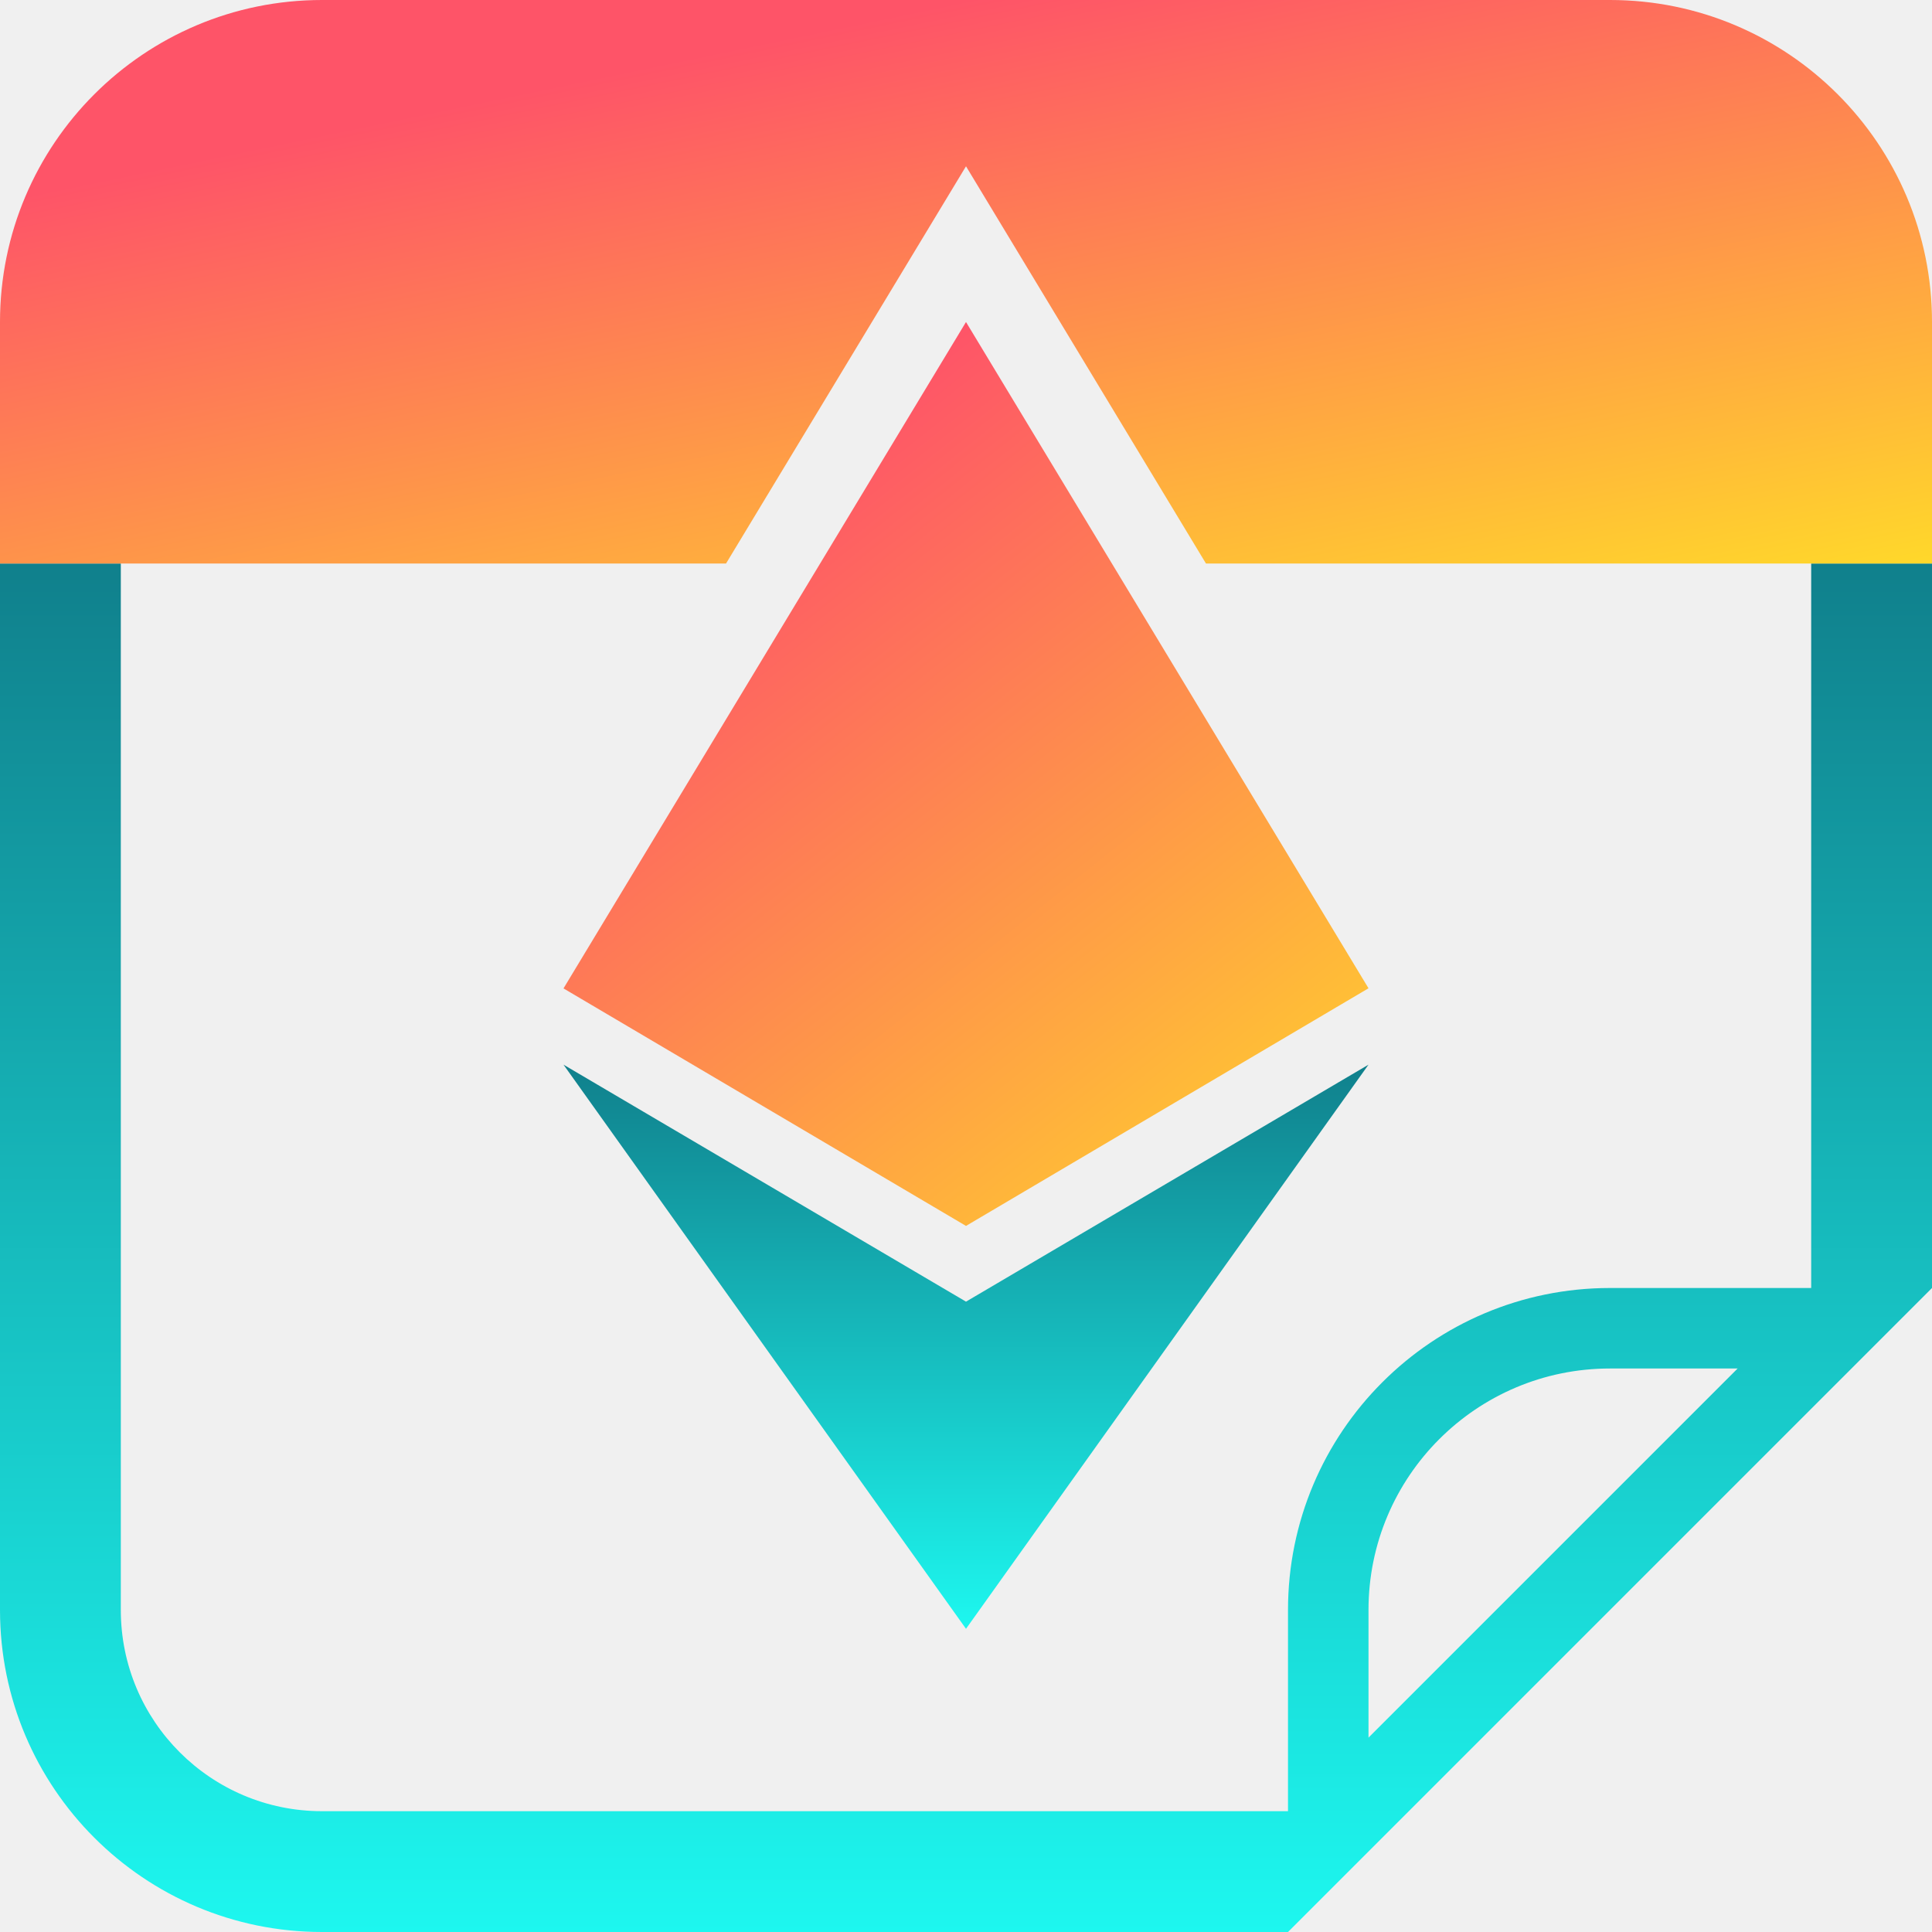
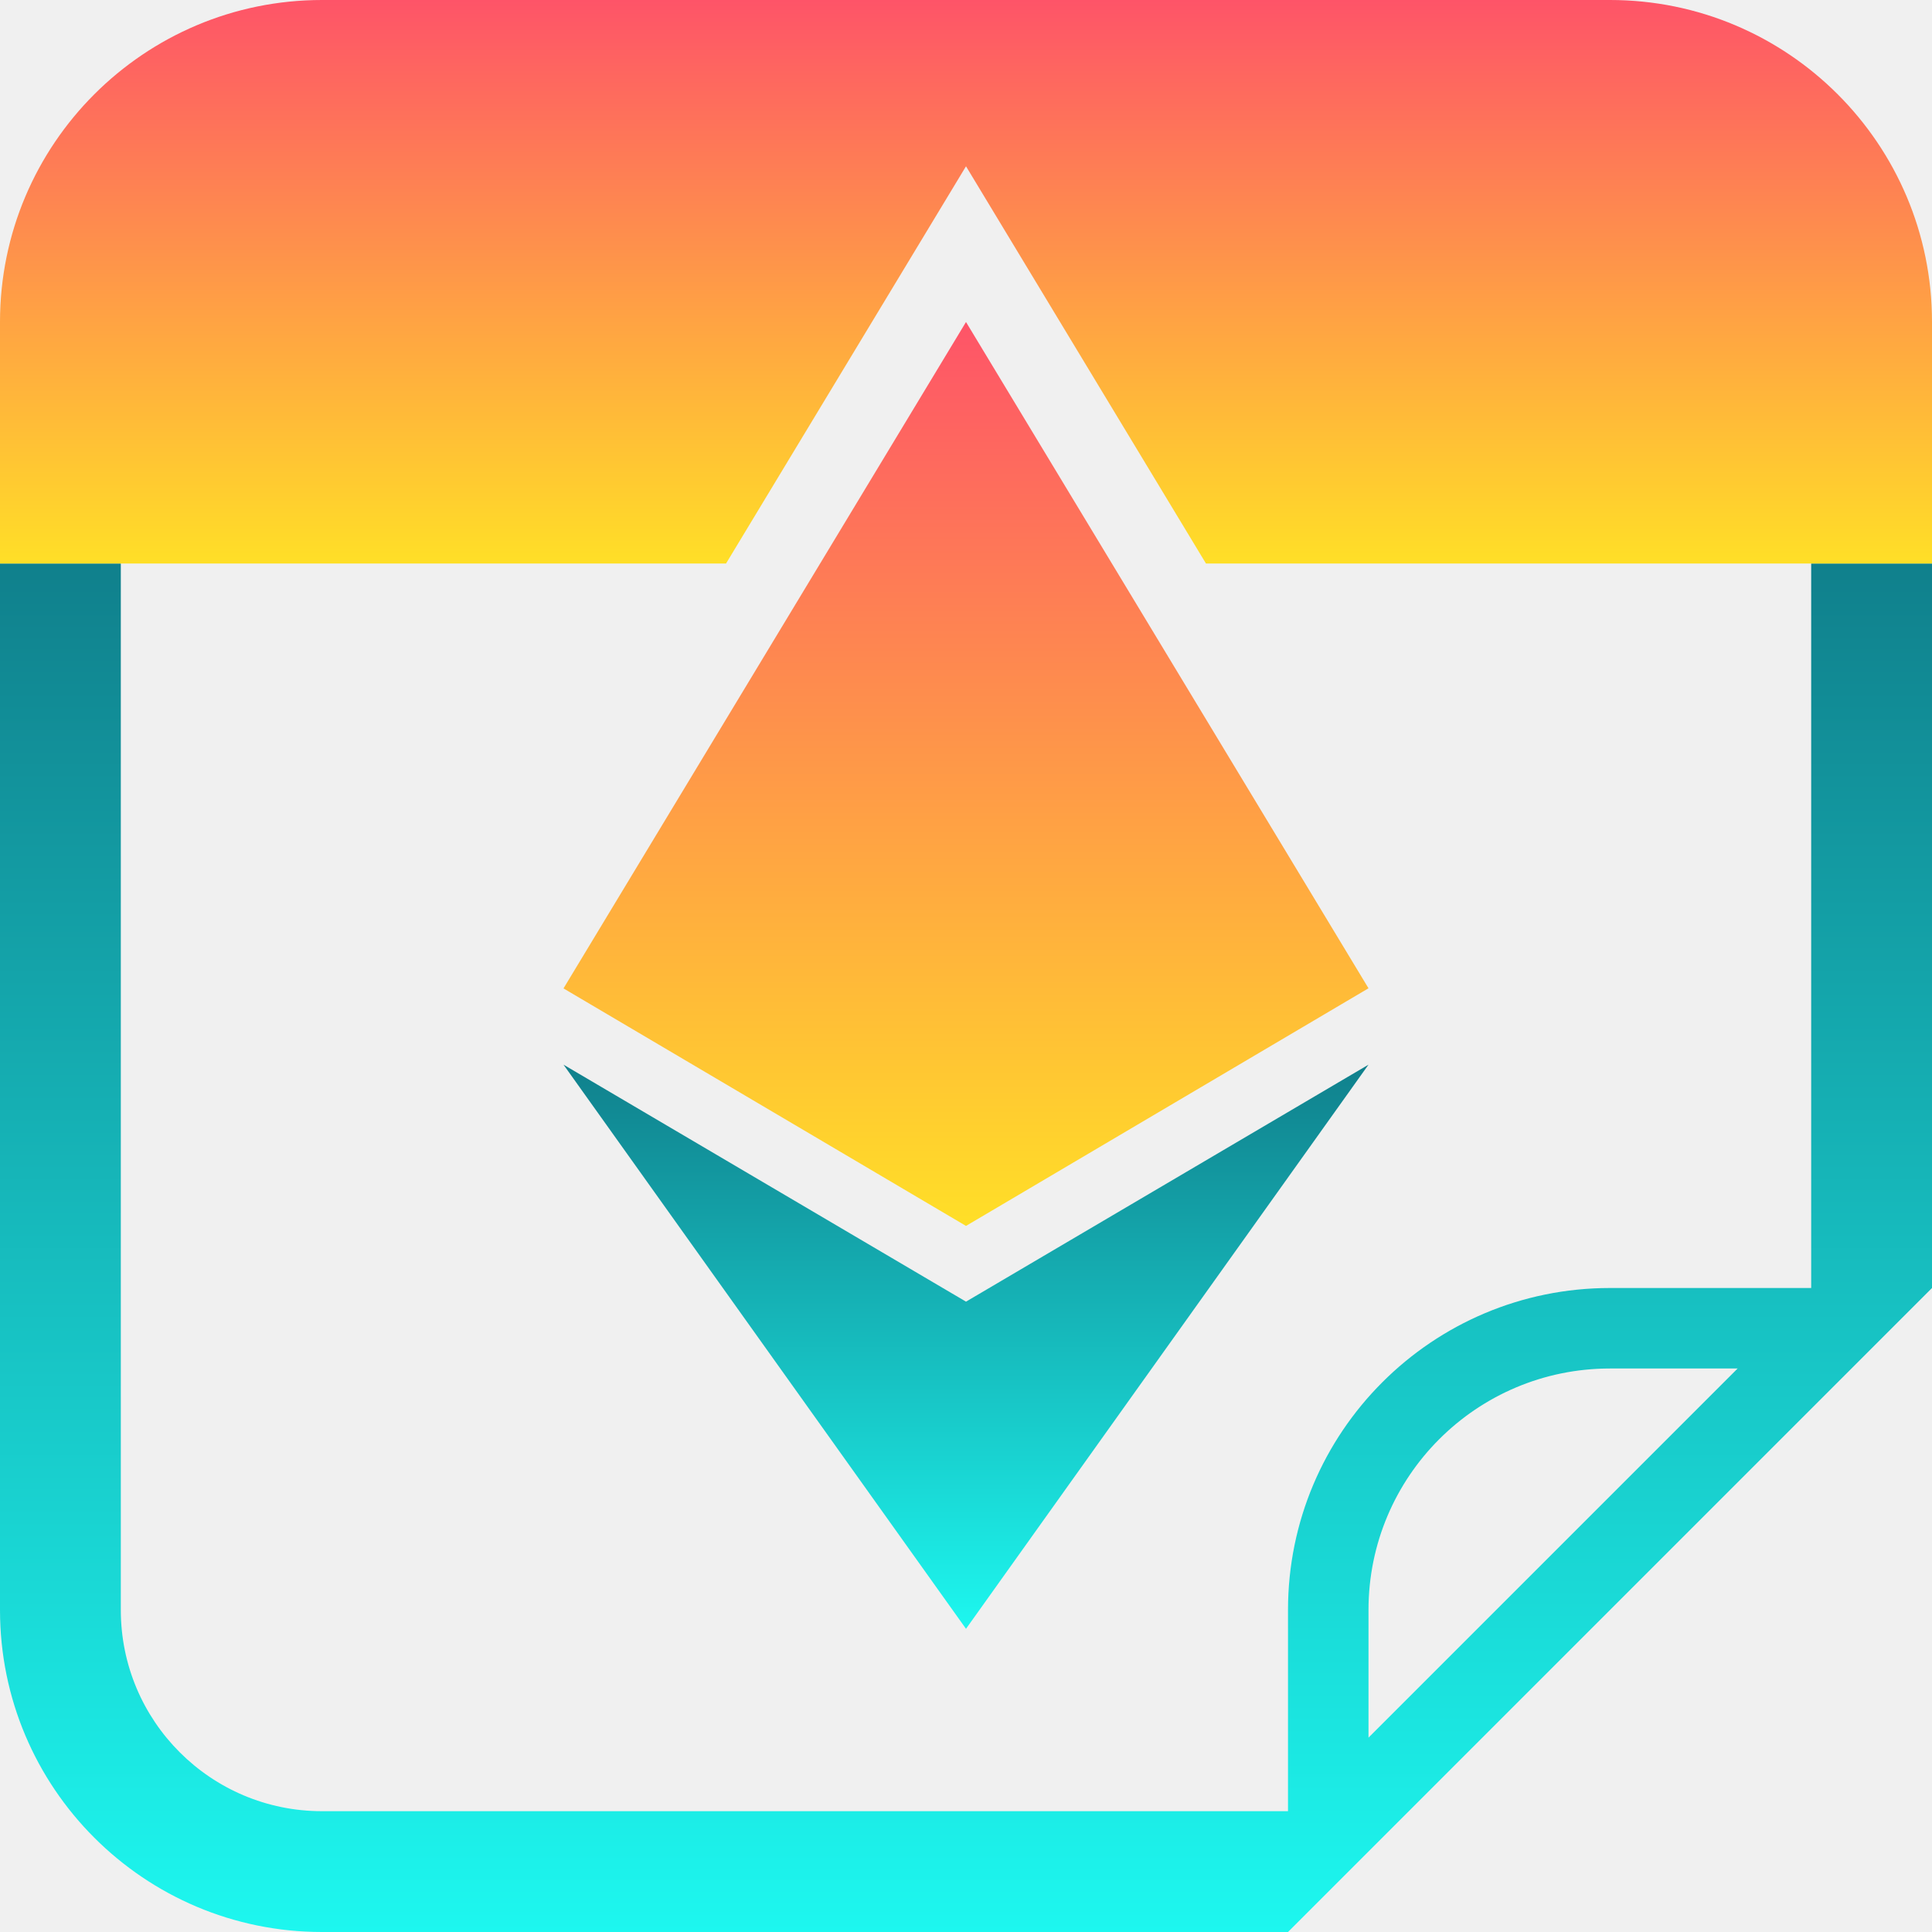
<svg xmlns="http://www.w3.org/2000/svg" width="15" height="15" viewBox="0 0 15 15" fill="none">
-   <g clip-path="url(#clip0_20111_62727)">
-     <path fill-rule="evenodd" clip-rule="evenodd" d="M0 12.5V4.375H0.938V12.5C0.938 13.363 1.637 14.062 2.5 14.062H10V12.5C10 11.119 11.119 10 12.5 10H14.062V4.375H15V10L10 15H2.5C1.119 15 0 13.881 0 12.5ZM10.625 12.5C10.625 11.464 11.464 10.625 12.5 10.625H13.491L10.625 13.491V12.5Z" fill="url(#paint0_linear_20111_62727)" />
-     <path d="M7.5 10.106L4.375 8.266L7.5 12.646L10.625 8.266L7.5 10.106Z" fill="url(#paint1_linear_20111_62727)" />
-     <path d="M7.5 2.5L10.625 7.673L7.5 9.518L4.375 7.674L7.5 2.5Z" fill="url(#paint2_linear_20111_62727)" />
-     <path d="M9.363 4.375H15V2.5C15 1.119 13.881 0 12.5 0H2.5C1.119 0 0 1.119 0 2.5V4.375H5.637L7.5 1.291L9.363 4.375Z" fill="url(#paint3_linear_20111_62727)" />
+   <g clip-path="url(#clip0_177_30569)">
+     <path fill-rule="evenodd" clip-rule="evenodd" d="M0 12.5V4.375H0.938V12.5C0.938 13.363 1.637 14.062 2.5 14.062H10V12.5C10 11.119 11.119 10 12.5 10H14.062V4.375H15V10L10 15H2.5C1.119 15 0 13.881 0 12.5ZM10.625 12.5C10.625 11.464 11.464 10.625 12.5 10.625H13.491L10.625 13.491V12.5Z" fill="url(#paint0_linear_177_30569)" />
+     <path d="M7.5 10.106L4.375 8.266L7.5 12.646L10.625 8.266L7.5 10.106Z" fill="url(#paint1_linear_177_30569)" />
+     <path d="M7.5 2.5L10.625 7.673L7.5 9.518L4.375 7.674L7.5 2.5Z" fill="url(#paint2_linear_177_30569)" />
+     <path d="M9.363 4.375H15V2.5C15 1.119 13.881 0 12.5 0H2.5C1.119 0 0 1.119 0 2.5V4.375H5.637L7.5 1.291L9.363 4.375Z" fill="url(#paint3_linear_177_30569)" />
  </g>
  <defs>
-     <linearGradient id="paint0_linear_20111_62727" x1="7.5" y1="4.375" x2="7.5" y2="15" gradientUnits="userSpaceOnUse">
+     <linearGradient id="paint0_linear_177_30569" x1="7.5" y1="4.375" x2="7.5" y2="15" gradientUnits="userSpaceOnUse">
      <stop stop-color="#10808C" />
      <stop offset="1" stop-color="#1DF7EF" />
    </linearGradient>
-     <linearGradient id="paint1_linear_20111_62727" x1="7.5" y1="8.266" x2="7.5" y2="12.646" gradientUnits="userSpaceOnUse">
+     <linearGradient id="paint1_linear_177_30569" x1="7.5" y1="8.266" x2="7.5" y2="12.646" gradientUnits="userSpaceOnUse">
      <stop stop-color="#10808C" />
      <stop offset="1" stop-color="#1DF7EF" />
    </linearGradient>
-     <linearGradient id="paint2_linear_20111_62727" x1="7.5" y1="2.5" x2="12.384" y2="8.615" gradientUnits="userSpaceOnUse">
+     <linearGradient id="paint2_linear_177_30569" x1="7.5" y1="2.5" x2="7.5" y2="9.518" gradientUnits="userSpaceOnUse">
      <stop stop-color="#FE5468" />
      <stop offset="1" stop-color="#FFDF27" />
    </linearGradient>
-     <linearGradient id="paint3_linear_20111_62727" x1="7.5" y1="0" x2="8.742" y2="5.986" gradientUnits="userSpaceOnUse">
+     <linearGradient id="paint3_linear_177_30569" x1="7.5" y1="0" x2="7.5" y2="4.375" gradientUnits="userSpaceOnUse">
      <stop stop-color="#FE5468" />
      <stop offset="1" stop-color="#FFDF27" />
    </linearGradient>
-     <clipPath id="clip0_20111_62727">
+     <clipPath id="clip0_177_30569">
      <rect width="15" height="15" fill="white" />
    </clipPath>
  </defs>
</svg>
